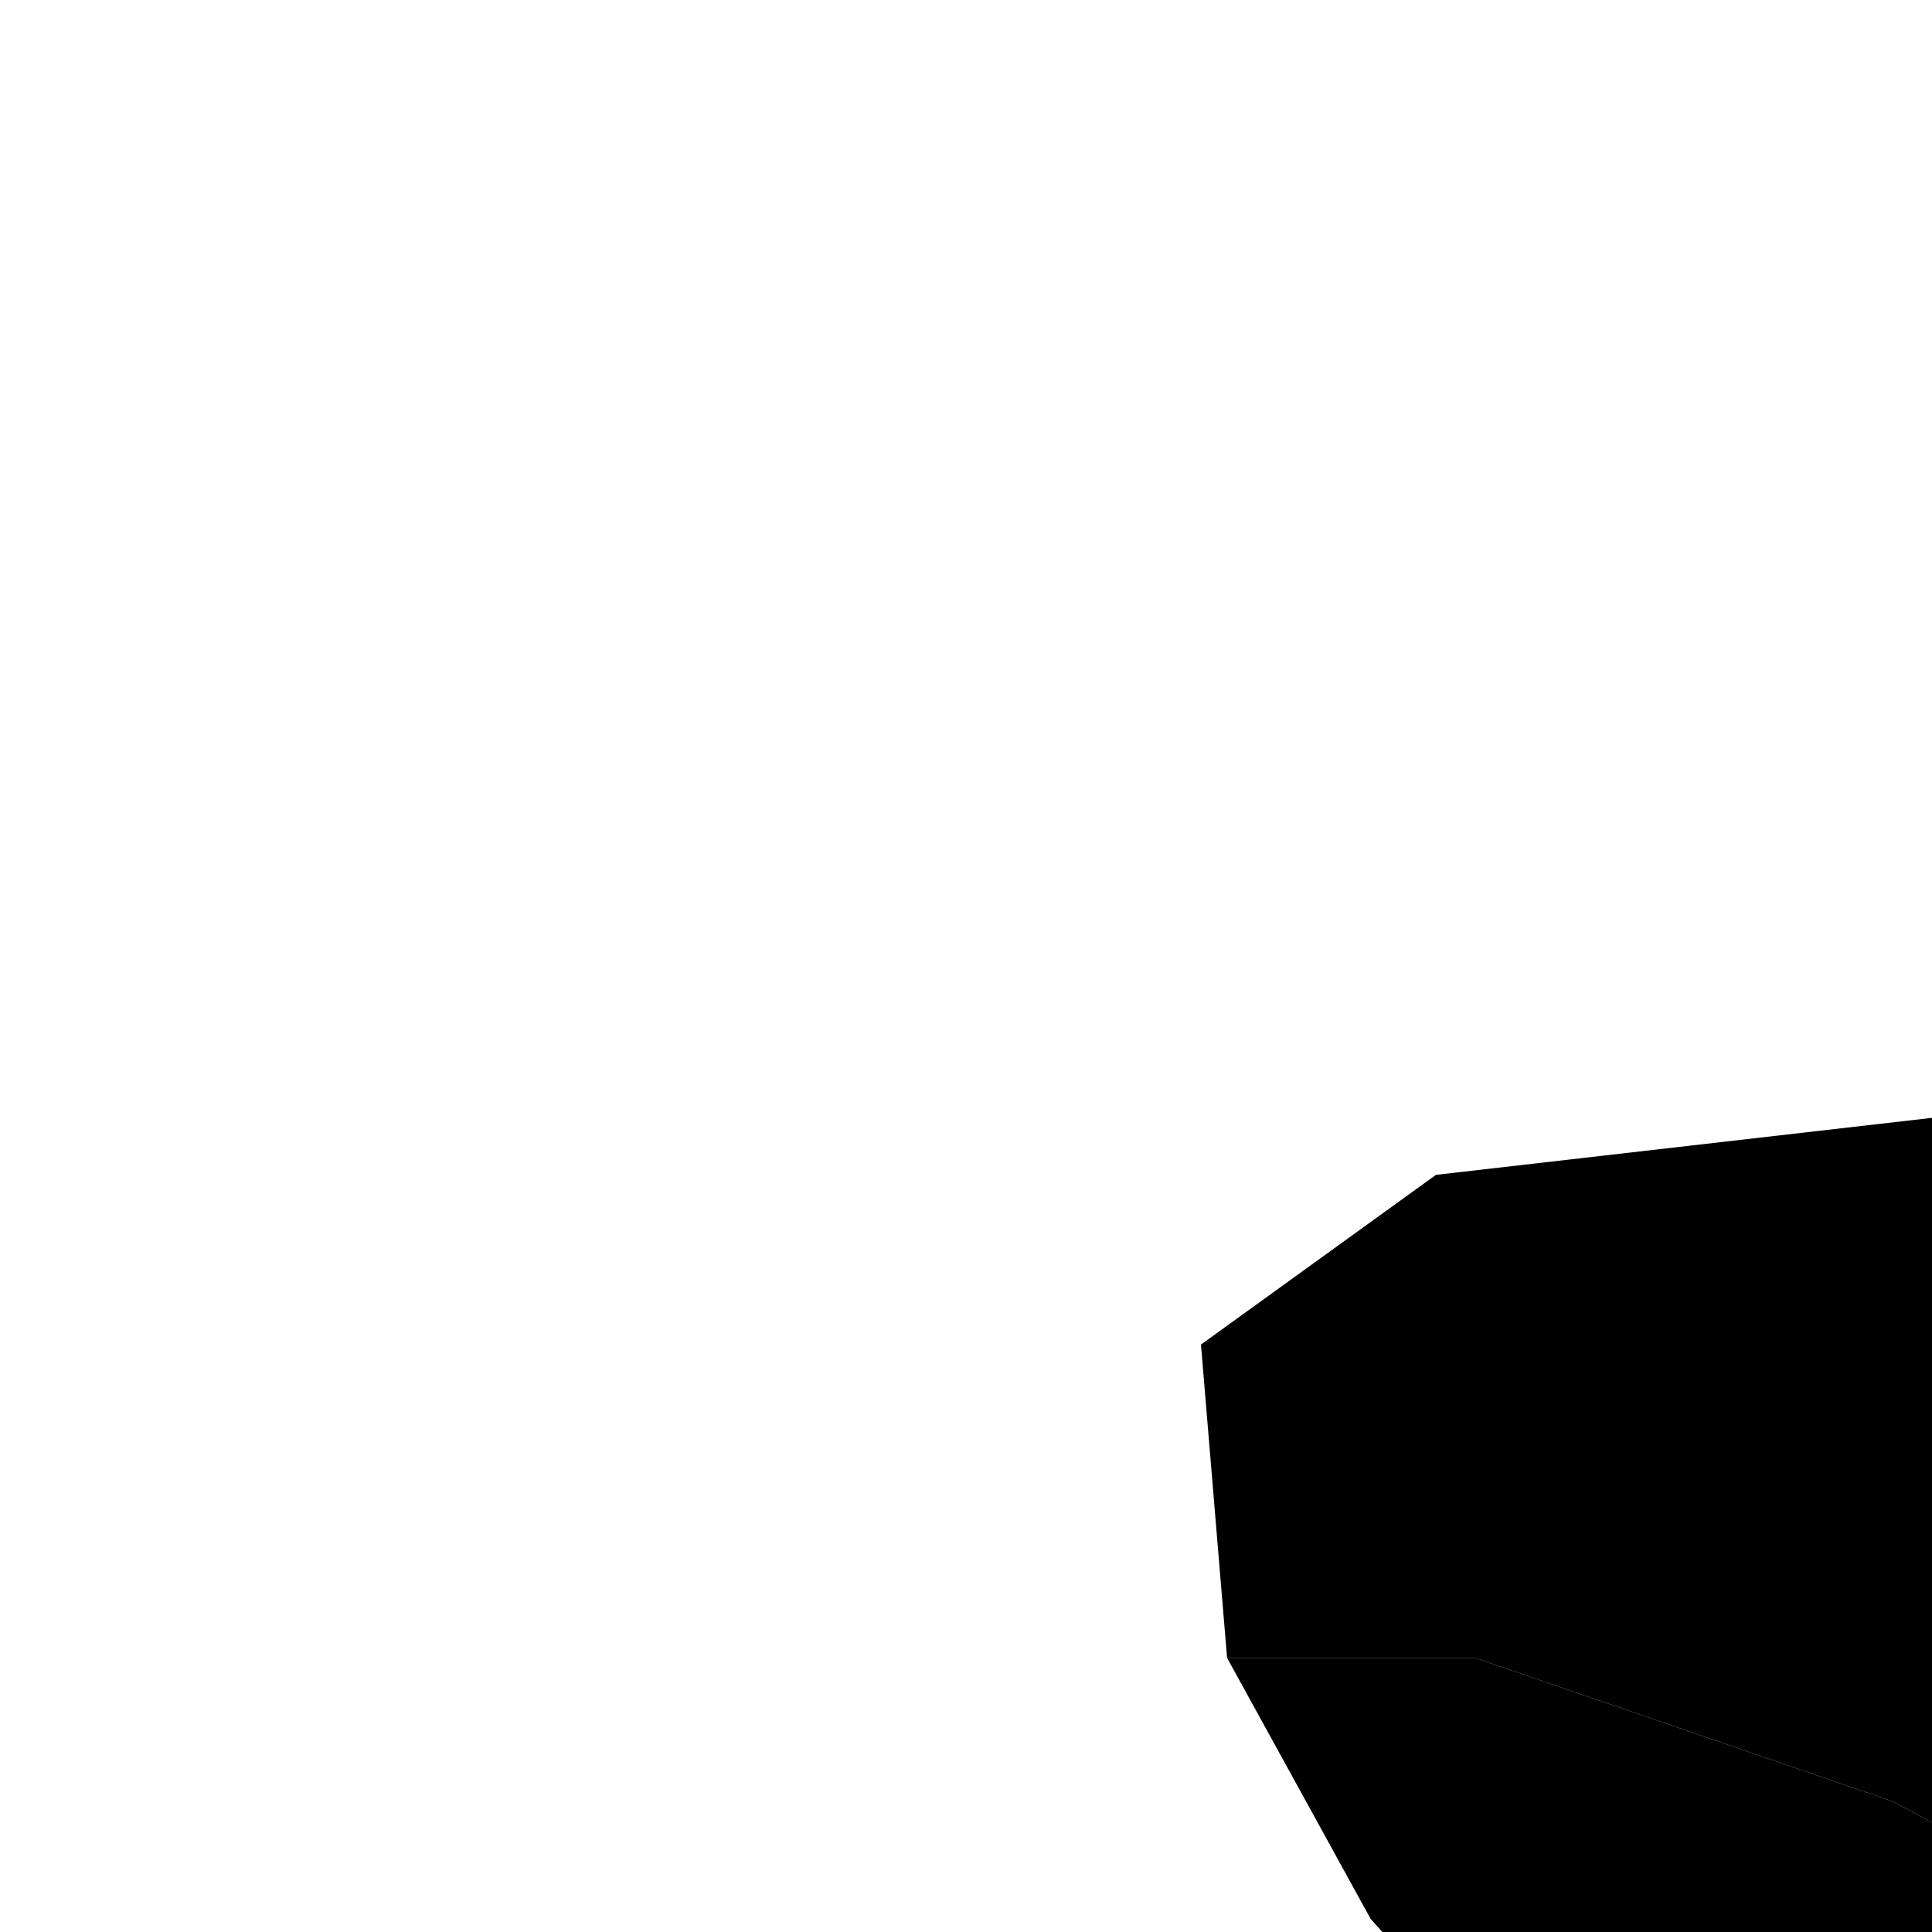
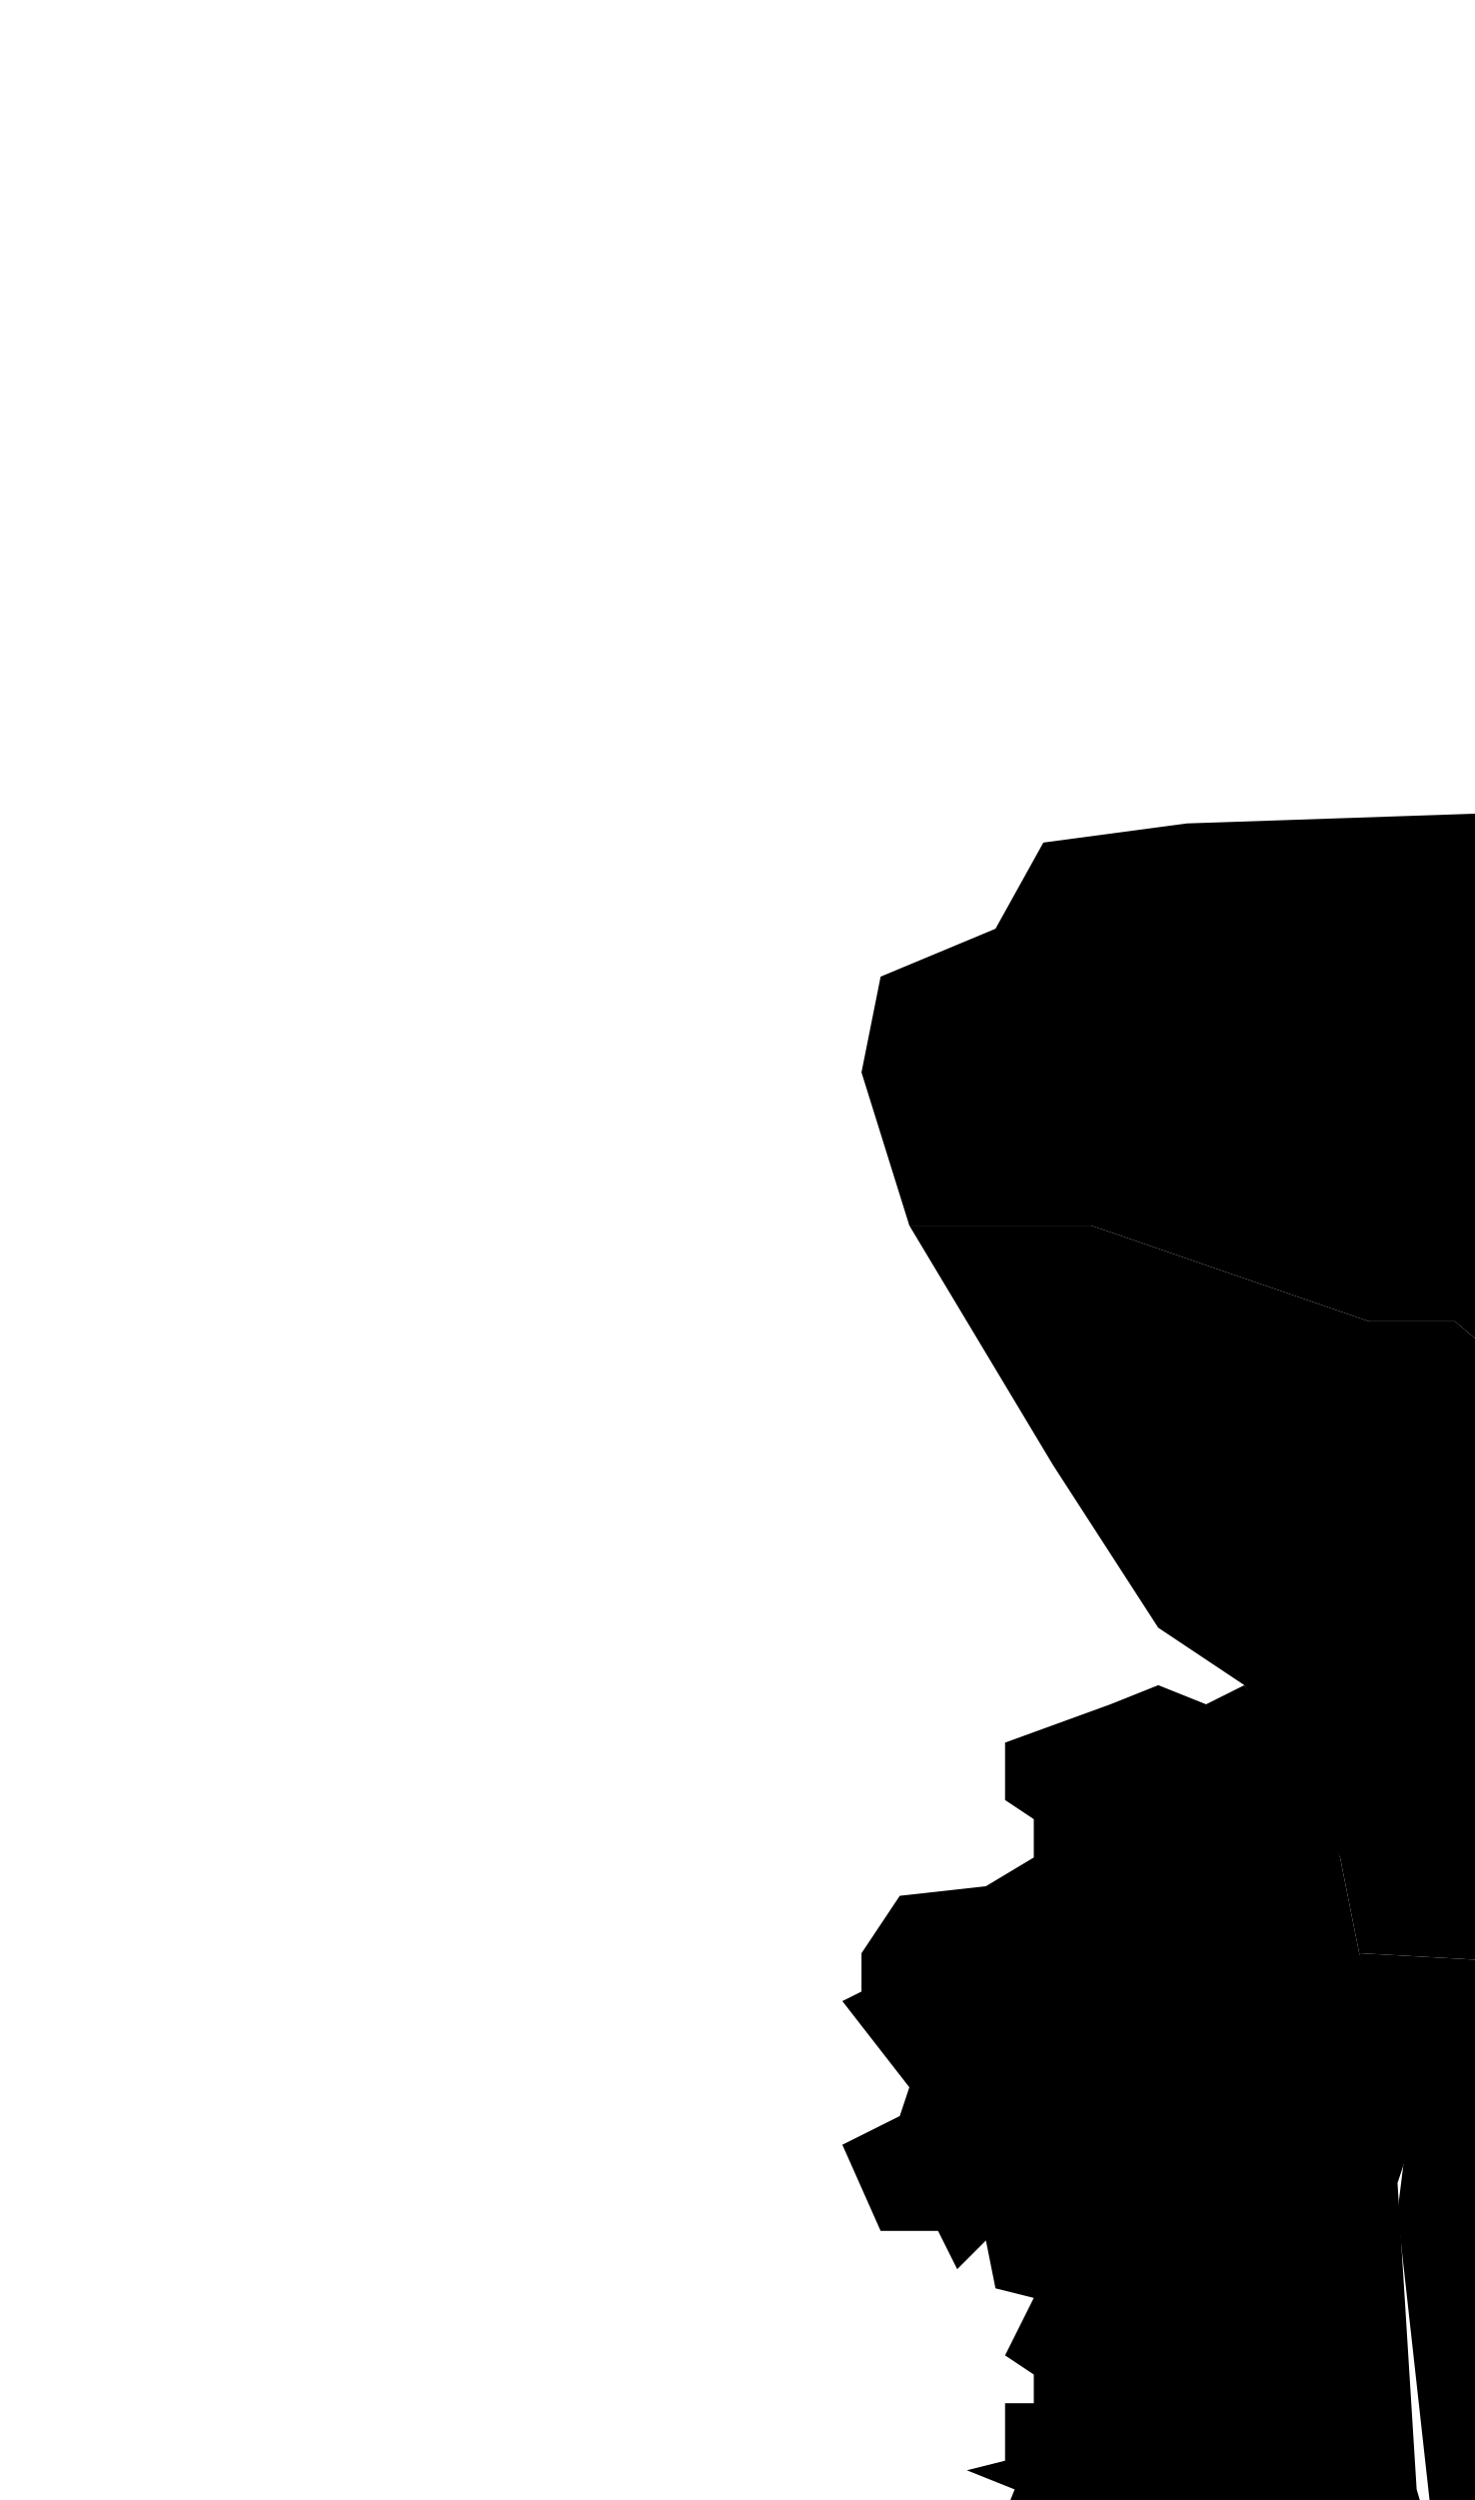
<svg xmlns="http://www.w3.org/2000/svg">
-   <g id="region-estearth">
-     <a href="/mir-wiki/map/ridgeback/estearth" title="Estearth">
-       <polygon points="230,70 240,70 240,90 230,90 230,130 210,130 210,150 230,150 220,170 195,185 180,180 168,184 161,176 164,164 156,156 159,145 180,140 190,120 190,115 205,100 205,90 197,80" />
+   <g id="region-snow-plains">
+     <a href="/mir-wiki/map/snow_plains">
+       <polygon points="36,4 46,14 58,20 79,28 73,36 82,32 80,46 90,60 95,58 96,69 88,76 84,84 78,88 62,86 49,110 35,122 28,124 22,118 15,117 11,109 13,105 8,98 16,83 7,80 4,72 8,729,62 5,56 10,48 7,41 14,39 13,32 32,23" />
+     </a>
+   </g>
+   <g id="region-hillands">
+     <a href="/mir-wiki/map/hillands">
+       <polygon points="96,69 88,76 84,84 78,88 62,86 49,110 35,122 38,122 38,126 34,128 38,134 34,136 38,140 38,146 36,146 36,154 40,154 43,151 48,151 45,158 53,16253,168 61,170  61,174 55,178 64,186 70,187 62,191 68,192 69,199 74,196 77,204 81,202 85,206 90,204 94,198 103,197 108,194 108,190 105,188 105,182 116,178 121,176 126,178 130,176 121,170 110,153 95,128 90,112 92,102 90,95 96,76" />
+     </a>
+   </g>
+   <g id="region-roke">
+     <a href="/mir-wiki/map/roke">
+       <polygon points="130,176 126,178 121,176 116,178 105,182 105,188 108,190 108,194 103,197 94,198 90,204 90,208 88,209 95,218 94,221 88,224 92,233 98,233 100,237 103,234 104,239 108,240 105,246 108,248 108,251 105,251 105,257 101,258 106,260 104,265 108,269 112,270 117,274 116,279 119,282 112,290 116,298 112,299 122,302 118,309 124,315 124,319 126,317 130,318 142,308 155,305 152,297 156,287 148,260 146,228 148,222 142,204 140,194 136,185" />
+     </a>
+   </g>
+   <g id="region-sandflats">
+     <a href="/mir-wiki/map/sandflats">
+       <polygon points="156,287 152,297 155,305 142,308 130,318 136,235 138,234 138,329 149,329 148,325 154,326 156,322 162,326 166,326 171,322 174,324 178,312 182,315 191,313 192,306 189,301 189,296 194,295 196,287 190,282 194,278 202,280 203,279 203,266 202,263 204,260 200,256 194,262 193,265 186,266 178,273 170,272 166,279 160,280" />
+     </a>
+   </g>
+   <g id="region-wetlands">
+     <a href="/mir-wiki/map/wetlands">
+       <polygon points="142,204 144,214 147,223 146,231 150,267 156,287 160,280 166,279 170,272 178,273 186,266 193,265 194,262 200,256 200,246 206,240 204,236 208,228 204,226 206,219 202,217 192,220 182,219 169,214 160,205" />
    </a>
  </g>
  <g id="region-ashvale">
-     <a href="/mir-wiki/map/ridgeback/ashvale" title="Ashvale">
-       <polygon points="195,185 200,216 180,218 157,203 140,203 130,175 105,147 94,127 113,127 145,138 158,145 156,156 164,164 161,176 168,184 180,180" />
+     <a href="/mir-wiki/map/ashvale">
+       <polygon points="142,204 160,205 169,214 182,219 192,220 202,217 202,214 198,209 201,206 198,202 200,199 194,190 197,190 194,185 191,184 181,179 169,186 163,182 161,175 166,165 158,158 156,150 159,144 152,138 143,138 114,128 95,128 110,153 121,170 130,176 140,194" />
+     </a>
+   </g>
+   <g id="region-estearth">
+     <a href="/mir-wiki/map/estearth">
+       <polygon points="159,144 156,150 156,150 158,158 166,165 161,175 163,182 169,186 181,179 191,184 194,185 204,181 203,175 212,176 211,172 215,172 215,168 223,172 226,163 232,162 230,160 232,152 226,154 222,150 222,157 215,157 214,155 210,154 212,146 209,146 210,144 206,144 208,140 202,137 204,133 208,135 207,128 213,126 213,131 226,130 224,124 232,121 230,106 226,104 226,102 231,99 228,99 223,95 222,89 224,86 226,91 235,91 241,82 242,72 232,68 198,80 206,90 206,101 192,115 191,122 184,133 178,140 163,141" />
    </a>
  </g>
  <g id="region-kingsooth">
-     <a href="/mir-wiki/map/ridgeback/kingsooth" title="Kingsooth">
-       <polygon points="94,127 113,127 145,138 158,145 180,140 190,120 190,115 205,100 197,80 110,90 92,103" />
+     <a href="/mir-wiki/map/kingsooth">
+       <polygon points="92,102 90,112 95,128 114,128 143,138 152,138 159,144 163,141 178,140 184,133 191,122 192,115 206,101 206,90 198,80 183,84 124,86 109,88 104,97" />
+     </a>
+   </g>
+   <g id="region-frosthelm">
+     <a href="/mir-wiki/map/frosthelm">
+       <polygon points="95,58 96,69 96,76 90,95 92,102 104,97 109,88 124,86 183,84 198,80 232,68 226,66 225,59 222,60 220,55 214,52 211,56 204,54 204,49 206,44 197,41 194,35 190,40 184,37 174,42 172,38 167,35 160,42 153,36 153,32 146,34 148,41 144,43140,37133,42130,39 120,38 119,40 116,34 108,37 105,35 102,38 112,45 102,46" />
    </a>
  </g>
</svg>
